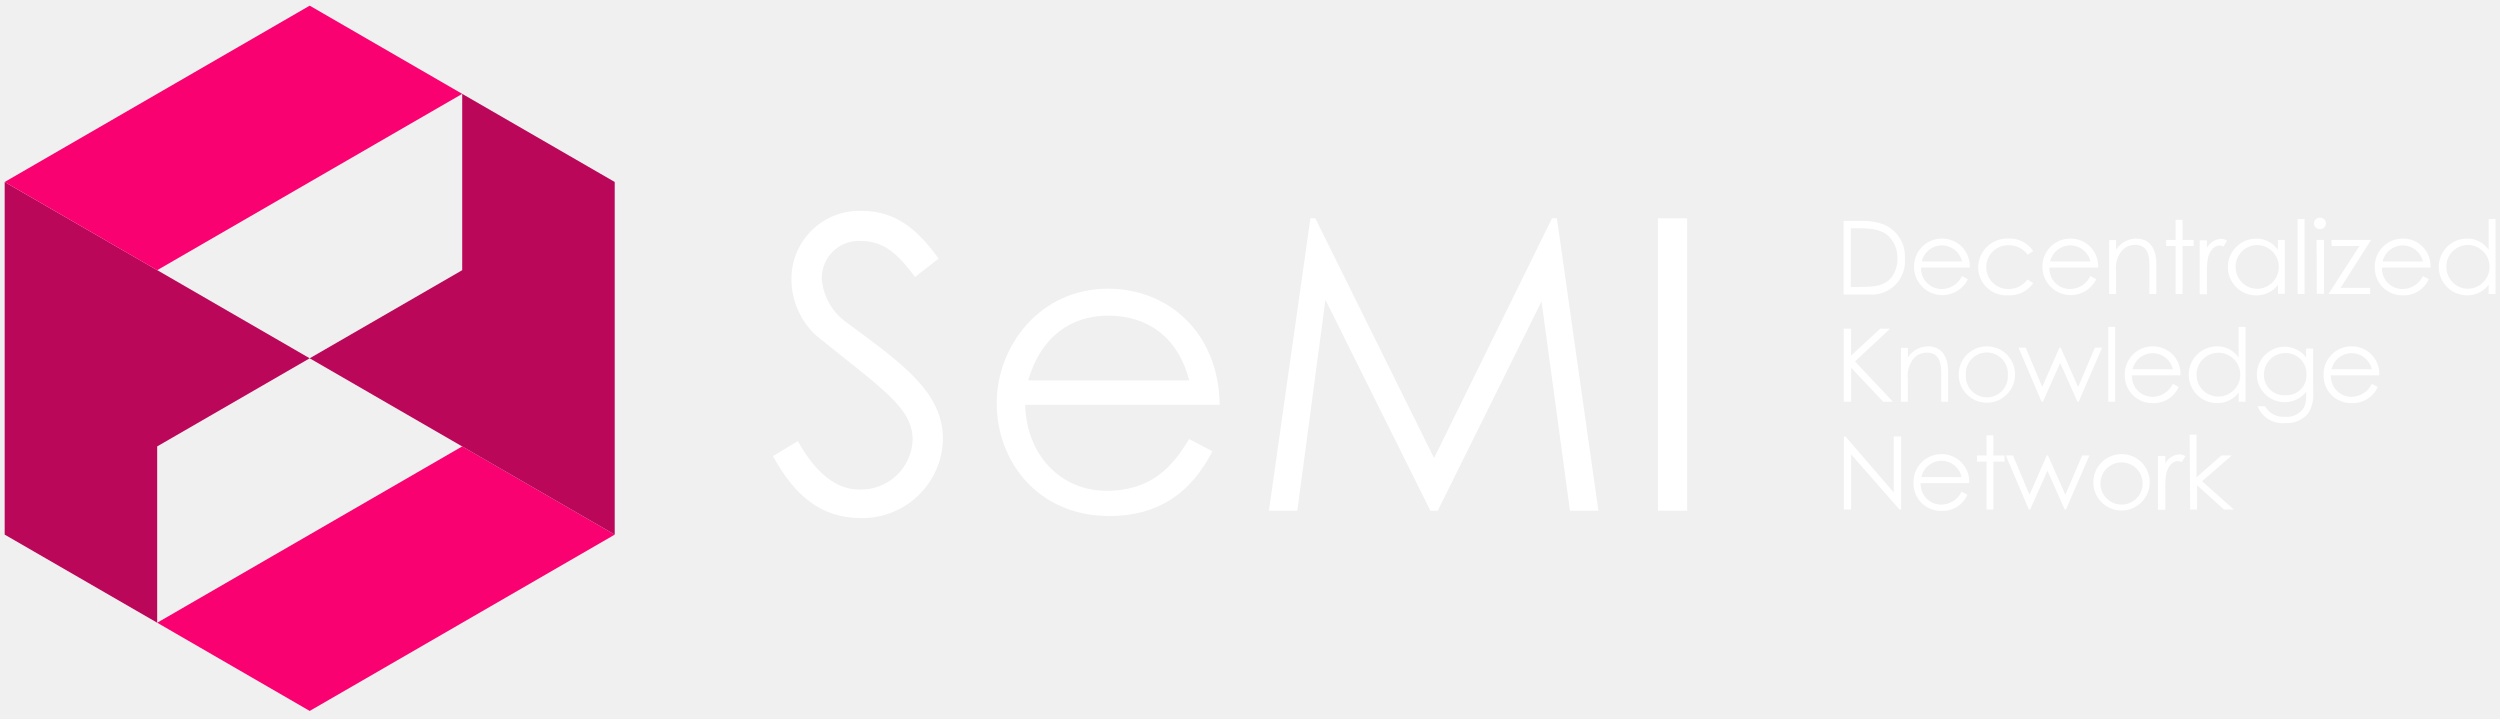
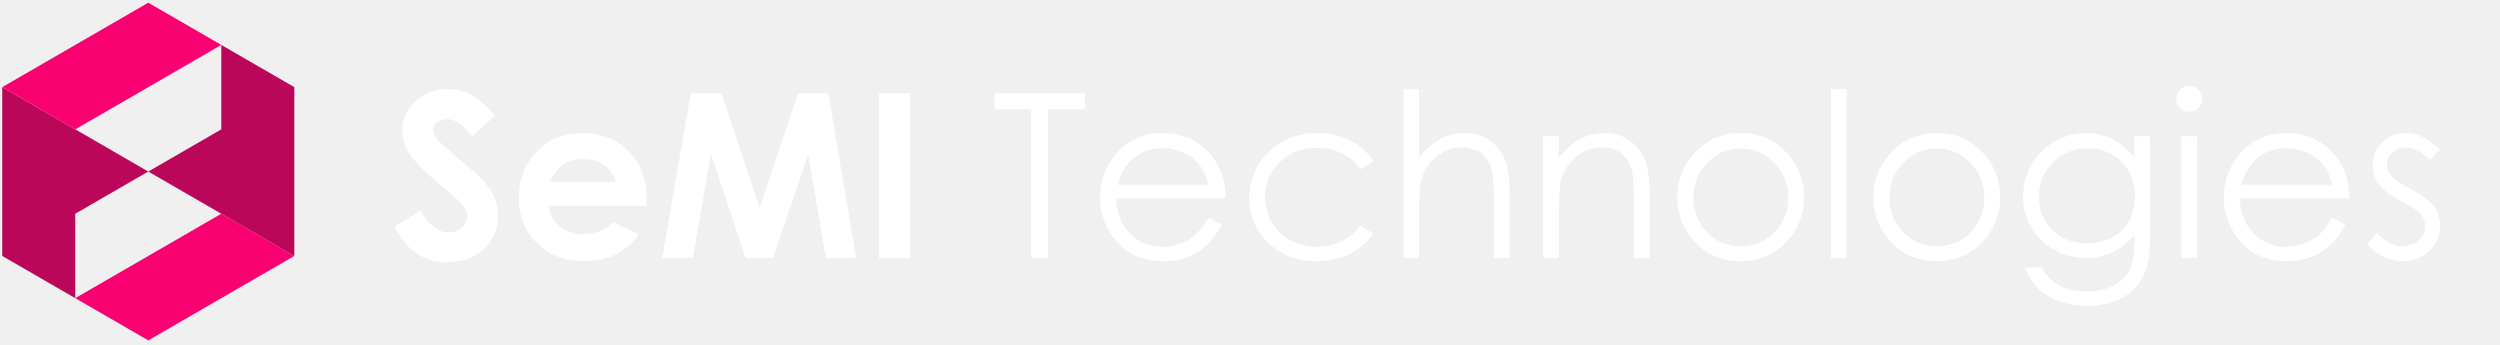
- <svg xmlns="http://www.w3.org/2000/svg" width="167" height="48" viewBox="0 0 167 48">
-   <g fill="none" fill-rule="evenodd">
-     <path fill="#BB075A" d="M.312 12.156v23.556l10.187 5.886V29.82l10.188-5.886z" />
-     <path fill="#FA0171" d="M30.875 6.27L20.687.378.312 12.156l10.187 5.892zM41.063 35.712L30.875 29.82 10.5 41.598l10.188 5.892z" />
-     <path fill="#BB075A" d="M41.063 35.712V12.156L30.875 6.27v11.778l-10.188 5.886z" />
-     <path fill="#FFF" fill-rule="nonzero" d="M123.153 14.754h1.198c.51-.017 1.02.066 1.498.246a2.316 2.316 0 0 1 1.397 2.274 2.222 2.222 0 0 1-2.397 2.4h-1.696v-4.92zm1.198 4.41c.923 0 1.534-.084 1.972-.6.287-.368.437-.824.425-1.29a2.066 2.066 0 0 0-.407-1.296c-.462-.6-1.15-.732-2.211-.732h-.498v3.93l.72-.012zM128.325 17.874a1.38 1.38 0 0 0 1.36 1.434 1.516 1.516 0 0 0 1.378-.864l.39.204a1.893 1.893 0 0 1-3.596-.804 1.861 1.861 0 0 1 1.852-1.908 1.839 1.839 0 0 1 1.87 1.938h-3.254zm2.738-.408a1.379 1.379 0 0 0-2.69 0h2.69z" />
-     <path fill="#FFF" d="M135.822 18.912a1.935 1.935 0 0 1-1.696.816 1.88 1.88 0 0 1-1.984-1.86 1.94 1.94 0 0 1 2.02-1.932 1.87 1.87 0 0 1 1.66.84l-.378.234a1.54 1.54 0 0 0-1.3-.63 1.463 1.463 0 0 0 0 2.928c.508.009.99-.228 1.294-.636l.384.24z" />
-     <path fill="#FFF" fill-rule="nonzero" d="M136.9 17.874a1.375 1.375 0 0 0 1.36 1.434 1.516 1.516 0 0 0 1.379-.864l.39.204a1.893 1.893 0 0 1-3.596-.804 1.861 1.861 0 0 1 1.852-1.908 1.839 1.839 0 0 1 1.87 1.938H136.9zm2.739-.408a1.379 1.379 0 0 0-2.69 0h2.69z" />
-     <path fill="#FFF" d="M141.353 16.674c.3-.454.805-.73 1.348-.738.791 0 1.343.54 1.343 1.68v2.022h-.462v-1.962c0-.852-.27-1.32-.965-1.32a1.162 1.162 0 0 0-.952.486 1.862 1.862 0 0 0-.312 1.284v1.512h-.462v-3.6h.462v.636zM145.332 14.682h.462v1.344h.743v.408h-.743v3.204h-.462v-3.204h-.635v-.408h.635zM147.424 16.554c.186-.346.537-.573.929-.6a.742.742 0 0 1 .419.12l-.246.396a.52.52 0 0 0-.245-.072c-.342 0-.648.294-.78.792-.069.36-.095.726-.077 1.092v1.374h-.486v-3.6h.486v.498z" />
-     <path fill="#FFF" fill-rule="nonzero" d="M152.17 16.026h.455v3.6h-.455v-.6a1.797 1.797 0 0 1-1.456.708 1.895 1.895 0 0 1-1.894-1.896c0-1.047.848-1.896 1.894-1.896a1.701 1.701 0 0 1 1.444.75l.012-.666zm-2.829 1.8a1.451 1.451 0 0 0 1.42 1.47 1.463 1.463 0 0 0 0-2.928 1.437 1.437 0 0 0-1.42 1.47v-.012z" />
-     <path fill="#FFF" d="M153.482 14.634h.462v5.004h-.462z" />
-     <path fill="#FFF" fill-rule="nonzero" d="M155.373 14.922c0 .212-.179.384-.4.384-.22 0-.4-.172-.4-.384 0-.212.18-.384.4-.384.221 0 .4.172.4.384zm-.625 1.104h.494v3.6h-.481l-.013-3.6z" />
-     <path fill="#FFF" d="M155.736 16.026h2.655l-2.044 3.204h1.978v.408h-2.781l2.067-3.204h-1.857z" />
-     <path fill="#FFF" fill-rule="nonzero" d="M159.116 17.874a1.369 1.369 0 0 0 1.354 1.434 1.516 1.516 0 0 0 1.378-.864l.39.204a1.798 1.798 0 0 1-1.72 1.08 1.833 1.833 0 0 1-1.882-1.884 1.861 1.861 0 0 1 1.858-1.908 1.833 1.833 0 0 1 1.864 1.938h-3.242zm2.732-.408a1.379 1.379 0 0 0-2.69 0h2.69zM166.247 19.02c-.343.45-.878.713-1.444.708a1.895 1.895 0 0 1-1.894-1.896c0-1.047.848-1.896 1.894-1.896a1.701 1.701 0 0 1 1.438.75v-2.052h.462v5.004h-.462l.006-.618zm-2.828-1.2a1.451 1.451 0 0 0 1.42 1.47 1.463 1.463 0 0 0 0-2.928 1.437 1.437 0 0 0-1.42 1.476v-.018z" />
-     <path fill="#FFF" d="M123.159 21.954h.491v1.8l1.948-1.8h.659l-2.343 2.19 2.535 2.694h-.647l-2.146-2.274v2.274h-.491zM127.444 23.874c.3-.454.804-.73 1.348-.738.791 0 1.342.54 1.342 1.68v2.022h-.461v-1.962c0-.852-.27-1.32-.965-1.32a1.162 1.162 0 0 0-.953.486 1.862 1.862 0 0 0-.311 1.284v1.512h-.462v-3.6h.462v.636z" />
-     <path fill="#FFF" fill-rule="nonzero" d="M134.605 25.044a1.883 1.883 0 1 1-1.882-1.908 1.869 1.869 0 0 1 1.882 1.908zm-3.29 0a1.41 1.41 0 0 0 2.136 1.297 1.41 1.41 0 0 0 .675-1.297 1.41 1.41 0 0 0-2.136-1.297 1.41 1.41 0 0 0-.675 1.297z" />
-     <path fill="#FFF" d="M134.839 23.226h.48l1.102 2.622 1.15-2.622h.084l1.163 2.622 1.12-2.622h.48l-1.558 3.6h-.09l-1.15-2.58-1.151 2.58h-.096zM140.832 21.834h.461v5.004h-.461z" />
-     <path fill="#FFF" fill-rule="nonzero" d="M142.414 25.074a1.369 1.369 0 0 0 1.354 1.434 1.516 1.516 0 0 0 1.378-.864l.39.204a1.798 1.798 0 0 1-1.72 1.08 1.833 1.833 0 0 1-1.882-1.884 1.861 1.861 0 0 1 1.858-1.908 1.833 1.833 0 0 1 1.864 1.938h-3.242zm2.732-.408a1.379 1.379 0 0 0-2.69 0h2.69zM149.551 26.22a1.797 1.797 0 0 1-1.45.708 1.895 1.895 0 0 1-1.894-1.896c0-1.047.848-1.896 1.894-1.896a1.701 1.701 0 0 1 1.438.75v-2.052h.462v5.004h-.462l.012-.618zm-2.823-1.2a1.451 1.451 0 0 0 1.42 1.47 1.465 1.465 0 0 0 1.093-2.481 1.461 1.461 0 0 0-2.513 1.011zM154.52 26.106a2.432 2.432 0 0 1-.324 1.494 1.833 1.833 0 0 1-1.529.66 1.798 1.798 0 0 1-1.863-1.122h.503c.266.477.787.752 1.33.702.499.05.984-.18 1.259-.6.117-.247.17-.52.156-.792v-.27a1.856 1.856 0 0 1-3.296-1.146 1.87 1.87 0 0 1 1.845-1.872 1.797 1.797 0 0 1 1.45.72v-.6h.468v2.826zm-3.29-1.068a1.345 1.345 0 0 0 1.461 1.362 1.318 1.318 0 0 0 1.379-1.392 1.369 1.369 0 0 0-1.39-1.422 1.431 1.431 0 0 0-1.45 1.452zM155.7 25.074a1.38 1.38 0 0 0 1.36 1.434 1.516 1.516 0 0 0 1.378-.864l.39.204a1.798 1.798 0 0 1-1.72 1.08 1.833 1.833 0 0 1-1.894-1.884 1.861 1.861 0 0 1 1.858-1.908 1.833 1.833 0 0 1 1.864 1.938H155.7zm2.738-.408a1.379 1.379 0 0 0-2.69 0h2.69z" />
-     <path fill="#FFF" d="M123.17 34.038v-4.884h.103l3.23 3.744v-3.744h.491v4.884h-.108l-3.23-3.69v3.69z" />
-     <path fill="#FFF" fill-rule="nonzero" d="M128.3 32.274a1.369 1.369 0 0 0 1.355 1.434 1.516 1.516 0 0 0 1.378-.864l.39.204a1.798 1.798 0 0 1-1.72 1.08 1.833 1.833 0 0 1-1.882-1.884 1.861 1.861 0 0 1 1.858-1.908 1.833 1.833 0 0 1 1.864 1.938H128.3zm2.733-.408a1.373 1.373 0 0 0-2.685 0h2.685z" />
-     <path fill="#FFF" d="M132.7 29.082h.46v1.344h.744v.408h-.743v3.204h-.462v-3.204h-.635v-.408h.635zM133.988 30.426h.48l1.102 2.622 1.156-2.622h.078l1.163 2.622 1.12-2.622h.486l-1.564 3.6h-.09l-1.15-2.58-1.151 2.58h-.096z" />
-     <path fill="#FFF" fill-rule="nonzero" d="M143.6 32.244a1.883 1.883 0 1 1-1.882-1.908 1.869 1.869 0 0 1 1.882 1.908zm-3.29 0a1.41 1.41 0 1 0 2.818.002 1.41 1.41 0 0 0-2.818-.002z" />
-     <path fill="#FFF" d="M144.643 30.954c.186-.346.537-.573.929-.6.147-.002.29.04.413.12l-.245.396a.52.52 0 0 0-.246-.072c-.336 0-.641.294-.78.792-.062.36-.087.726-.071 1.092v1.374h-.491v-3.6h.491v.498zM146.267 29.034h.461v2.85l1.66-1.458h.69l-1.978 1.722 2.122 1.89h-.66l-1.798-1.626v1.626h-.461zM61.127 18.498c-1.055-1.386-1.984-2.4-3.596-2.4a2.473 2.473 0 0 0-2.637 2.502 3.955 3.955 0 0 0 1.738 3c3.668 2.718 6.359 4.596 6.359 7.752a5.396 5.396 0 0 1-5.46 5.256c-2.69 0-4.452-1.5-5.897-4.14l1.66-1.002c1.199 2.148 2.583 3.234 4.075 3.234a3.45 3.45 0 0 0 3.596-3.318c0-2.148-2.008-3.372-6.442-6.966a5.115 5.115 0 0 1-1.654-3.756 4.539 4.539 0 0 1 1.383-3.303 4.528 4.528 0 0 1 3.345-1.269c2.397 0 3.83 1.446 5.106 3.186l-1.576 1.224z" />
-     <path fill="#FFF" fill-rule="nonzero" d="M68.48 27.042c.084 3.318 2.337 5.742 5.436 5.742 3.098 0 4.458-1.716 5.519-3.456l1.552.816c-1.468 2.886-3.727 4.326-6.88 4.326-4.794 0-7.527-3.672-7.527-7.536 0-3.864 2.937-7.65 7.42-7.65 4.105 0 7.419 3 7.473 7.758H68.48zm10.955-1.632c-.761-3-2.907-4.326-5.394-4.326s-4.512 1.386-5.357 4.326h10.751z" />
-     <path fill="#FFF" d="M84.763 34.116l2.774-19.536h.324l7.934 16.02 7.881-16.02H104l2.774 19.536h-1.9l-1.9-13.986-6.933 13.986h-.491l-7.012-14.094-1.876 14.094zM110.748 14.58h1.953v19.536h-1.953z" />
+ <svg xmlns="http://www.w3.org/2000/svg" width="436px" height="60px" viewBox="0 0 436 60" version="1.1">
+   <g id="logos/SeMI/technologies/horizontal/white-accent" stroke="none" stroke-width="1" fill="none" fill-rule="evenodd">
+     <g id="Group" transform="translate(68, 15)" fill="#FFFFFF" fill-rule="nonzero">
+       <path d="M18.34,5.176 L14.297,8.75 C12.878,6.771 11.432,5.781 9.961,5.781 C9.245,5.781 8.659,5.973 8.203,6.357 C7.747,6.742 7.52,7.174 7.52,7.656 C7.52,8.138 7.682,8.594 8.008,9.023 C8.451,9.596 9.785,10.827 12.012,12.715 C14.095,14.46 15.358,15.56 15.801,16.016 C16.908,17.135 17.692,18.206 18.154,19.229 C18.617,20.251 18.848,21.367 18.848,22.578 C18.848,24.935 18.034,26.882 16.406,28.418 C14.779,29.954 12.656,30.723 10.039,30.723 C7.995,30.723 6.214,30.221 4.697,29.219 C3.18,28.216 1.882,26.641 0.801,24.492 L5.391,21.719 C6.771,24.258 8.359,25.527 10.156,25.527 C11.094,25.527 11.882,25.254 12.52,24.707 C13.158,24.16 13.477,23.529 13.477,22.812 C13.477,22.161 13.236,21.51 12.754,20.859 C12.272,20.208 11.211,19.212 9.57,17.871 C6.445,15.319 4.427,13.35 3.516,11.963 C2.604,10.576 2.148,9.193 2.148,7.812 C2.148,5.82 2.907,4.111 4.424,2.686 C5.941,1.26 7.812,0.547 10.039,0.547 C11.471,0.547 12.835,0.879 14.131,1.543 C15.426,2.207 16.829,3.418 18.34,5.176 Z M44.785,20.918 L27.656,20.918 C27.904,22.428 28.564,23.63 29.639,24.521 C30.713,25.413 32.083,25.859 33.75,25.859 C35.742,25.859 37.454,25.163 38.887,23.77 L43.379,25.879 C42.259,27.467 40.918,28.643 39.355,29.404 C37.793,30.166 35.938,30.547 33.789,30.547 C30.456,30.547 27.741,29.495 25.645,27.393 C23.548,25.29 22.5,22.656 22.5,19.492 C22.5,16.25 23.545,13.558 25.635,11.416 C27.725,9.274 30.345,8.203 33.496,8.203 C36.842,8.203 39.564,9.274 41.66,11.416 C43.757,13.558 44.805,16.387 44.805,19.902 L44.785,20.918 Z M39.434,16.719 C39.082,15.534 38.389,14.57 37.354,13.828 C36.318,13.086 35.117,12.715 33.75,12.715 C32.266,12.715 30.964,13.132 29.844,13.965 C29.141,14.486 28.49,15.404 27.891,16.719 L39.434,16.719 Z M52.461,1.27 L57.812,1.27 L64.453,21.309 L71.191,1.27 L76.465,1.27 L81.309,30 L76.035,30 L72.949,11.855 L66.836,30 L62.012,30 L55.977,11.855 L52.832,30 L47.5,30 L52.461,1.27 Z M85.293,1.27 L90.723,1.27 L90.723,30 L85.293,30 L85.293,1.27 Z M105.43,4.062 L105.43,1.27 L121.191,1.27 L121.191,4.062 L114.785,4.062 L114.785,30 L111.855,30 L111.855,4.062 L105.43,4.062 Z M142.754,22.949 L145.059,24.16 C144.303,25.645 143.431,26.842 142.441,27.754 C141.452,28.665 140.339,29.359 139.102,29.834 C137.865,30.309 136.465,30.547 134.902,30.547 C131.439,30.547 128.73,29.411 126.777,27.139 C124.824,24.867 123.848,22.298 123.848,19.434 C123.848,16.738 124.674,14.336 126.328,12.227 C128.424,9.544 131.23,8.203 134.746,8.203 C138.366,8.203 141.256,9.577 143.418,12.324 C144.954,14.264 145.736,16.686 145.762,19.59 L126.66,19.59 C126.712,22.064 127.5,24.092 129.023,25.674 C130.547,27.256 132.428,28.047 134.668,28.047 C135.749,28.047 136.8,27.858 137.822,27.48 C138.844,27.103 139.714,26.602 140.43,25.977 C141.146,25.352 141.921,24.342 142.754,22.949 Z M142.754,17.227 C142.389,15.768 141.859,14.603 141.162,13.73 C140.465,12.858 139.544,12.155 138.398,11.621 C137.253,11.087 136.048,10.82 134.785,10.82 C132.702,10.82 130.911,11.491 129.414,12.832 C128.32,13.809 127.493,15.273 126.934,17.227 L142.754,17.227 Z M171.484,13.164 L169.316,14.512 C167.441,12.025 164.883,10.781 161.641,10.781 C159.049,10.781 156.898,11.615 155.186,13.281 C153.473,14.948 152.617,16.973 152.617,19.355 C152.617,20.905 153.011,22.363 153.799,23.73 C154.587,25.098 155.667,26.159 157.041,26.914 C158.415,27.669 159.954,28.047 161.66,28.047 C164.785,28.047 167.337,26.803 169.316,24.316 L171.484,25.742 C170.469,27.266 169.105,28.447 167.393,29.287 C165.68,30.127 163.73,30.547 161.543,30.547 C158.184,30.547 155.397,29.479 153.184,27.344 C150.97,25.208 149.863,22.611 149.863,19.551 C149.863,17.493 150.381,15.583 151.416,13.818 C152.451,12.054 153.874,10.677 155.684,9.688 C157.493,8.698 159.518,8.203 161.758,8.203 C163.164,8.203 164.521,8.418 165.83,8.848 C167.139,9.277 168.249,9.837 169.16,10.527 C170.072,11.217 170.846,12.096 171.484,13.164 Z M176.738,0.547 L179.473,0.547 L179.473,12.559 C180.579,11.1 181.797,10.01 183.125,9.287 C184.453,8.564 185.892,8.203 187.441,8.203 C189.03,8.203 190.439,8.607 191.67,9.414 C192.9,10.221 193.809,11.305 194.395,12.666 C194.98,14.027 195.273,16.159 195.273,19.062 L195.273,30 L192.539,30 L192.539,19.863 C192.539,17.415 192.441,15.781 192.246,14.961 C191.908,13.555 191.292,12.497 190.4,11.787 C189.508,11.077 188.34,10.723 186.895,10.723 C185.241,10.723 183.76,11.27 182.451,12.363 C181.143,13.457 180.28,14.811 179.863,16.426 C179.603,17.467 179.473,19.395 179.473,22.207 L179.473,30 L176.738,30 L176.738,0.547 Z M201.133,8.75 L203.867,8.75 L203.867,12.559 C204.961,11.1 206.172,10.01 207.5,9.287 C208.828,8.564 210.273,8.203 211.836,8.203 C213.424,8.203 214.834,8.607 216.064,9.414 C217.295,10.221 218.203,11.309 218.789,12.676 C219.375,14.043 219.668,16.172 219.668,19.062 L219.668,30 L216.953,30 L216.953,19.863 C216.953,17.415 216.849,15.781 216.641,14.961 C216.315,13.555 215.703,12.497 214.805,11.787 C213.906,11.077 212.734,10.723 211.289,10.723 C209.635,10.723 208.154,11.27 206.846,12.363 C205.537,13.457 204.674,14.811 204.258,16.426 C203.997,17.48 203.867,19.408 203.867,22.207 L203.867,30 L201.133,30 L201.133,8.75 Z M235.586,8.203 C238.854,8.203 241.562,9.388 243.711,11.758 C245.664,13.919 246.641,16.478 246.641,19.434 C246.641,22.402 245.609,24.997 243.545,27.217 C241.481,29.437 238.828,30.547 235.586,30.547 C232.331,30.547 229.671,29.437 227.607,27.217 C225.544,24.997 224.512,22.402 224.512,19.434 C224.512,16.491 225.488,13.939 227.441,11.777 C229.59,9.395 232.305,8.203 235.586,8.203 Z M235.586,10.879 C233.32,10.879 231.374,11.719 229.746,13.398 C228.118,15.078 227.305,17.109 227.305,19.492 C227.305,21.029 227.676,22.461 228.418,23.789 C229.16,25.117 230.163,26.143 231.426,26.865 C232.689,27.588 234.076,27.949 235.586,27.949 C237.096,27.949 238.483,27.588 239.746,26.865 C241.009,26.143 242.012,25.117 242.754,23.789 C243.496,22.461 243.867,21.029 243.867,19.492 C243.867,17.109 243.05,15.078 241.416,13.398 C239.782,11.719 237.839,10.879 235.586,10.879 Z M251.309,0.547 L254.043,0.547 L254.043,30 L251.309,30 L251.309,0.547 Z M269.785,8.203 C273.053,8.203 275.762,9.388 277.91,11.758 C279.863,13.919 280.84,16.478 280.84,19.434 C280.84,22.402 279.808,24.997 277.744,27.217 C275.68,29.437 273.027,30.547 269.785,30.547 C266.53,30.547 263.87,29.437 261.807,27.217 C259.743,24.997 258.711,22.402 258.711,19.434 C258.711,16.491 259.687,13.939 261.641,11.777 C263.789,9.395 266.504,8.203 269.785,8.203 Z M269.785,10.879 C267.52,10.879 265.573,11.719 263.945,13.398 C262.318,15.078 261.504,17.109 261.504,19.492 C261.504,21.029 261.875,22.461 262.617,23.789 C263.359,25.117 264.362,26.143 265.625,26.865 C266.888,27.588 268.275,27.949 269.785,27.949 C271.296,27.949 272.682,27.588 273.945,26.865 C275.208,26.143 276.211,25.117 276.953,23.789 C277.695,22.461 278.066,21.029 278.066,19.492 C278.066,17.109 277.249,15.078 275.615,13.398 C273.981,11.719 272.038,10.879 269.785,10.879 Z M304.219,8.75 L306.973,8.75 L306.973,25.684 C306.973,28.665 306.712,30.846 306.191,32.227 C305.475,34.18 304.232,35.684 302.461,36.738 C300.69,37.793 298.561,38.32 296.074,38.32 C294.251,38.32 292.614,38.063 291.162,37.549 C289.71,37.035 288.529,36.344 287.617,35.479 C286.706,34.613 285.866,33.346 285.098,31.68 L288.066,31.68 C288.874,33.086 289.915,34.128 291.191,34.805 C292.467,35.482 294.049,35.82 295.938,35.82 C297.799,35.82 299.372,35.472 300.654,34.775 C301.937,34.079 302.852,33.203 303.398,32.148 C303.945,31.094 304.219,29.395 304.219,27.051 L304.219,25.957 C303.19,27.259 301.934,28.258 300.449,28.955 C298.965,29.652 297.389,30 295.723,30 C293.77,30 291.934,29.515 290.215,28.545 C288.496,27.575 287.168,26.27 286.23,24.629 C285.293,22.988 284.824,21.185 284.824,19.219 C284.824,17.253 285.312,15.42 286.289,13.721 C287.266,12.021 288.617,10.677 290.342,9.688 C292.067,8.698 293.887,8.203 295.801,8.203 C297.389,8.203 298.87,8.532 300.244,9.189 C301.618,9.847 302.943,10.931 304.219,12.441 L304.219,8.75 Z M296.152,10.84 C294.603,10.84 293.164,11.214 291.836,11.963 C290.508,12.712 289.466,13.747 288.711,15.068 C287.956,16.39 287.578,17.819 287.578,19.355 C287.578,21.686 288.359,23.613 289.922,25.137 C291.484,26.66 293.509,27.422 295.996,27.422 C298.509,27.422 300.531,26.667 302.061,25.156 C303.591,23.646 304.355,21.66 304.355,19.199 C304.355,17.598 304.004,16.169 303.301,14.912 C302.598,13.656 301.602,12.663 300.312,11.934 C299.023,11.204 297.637,10.84 296.152,10.84 Z M313.789,0 C314.414,0 314.948,0.221 315.391,0.664 C315.833,1.107 316.055,1.641 316.055,2.266 C316.055,2.878 315.833,3.405 315.391,3.848 C314.948,4.29 314.414,4.512 313.789,4.512 C313.177,4.512 312.65,4.29 312.207,3.848 C311.764,3.405 311.543,2.878 311.543,2.266 C311.543,1.641 311.764,1.107 312.207,0.664 C312.65,0.221 313.177,0 313.789,0 Z M312.422,8.75 L315.176,8.75 L315.176,30 L312.422,30 L312.422,8.75 Z M338.73,22.949 L341.035,24.16 C340.28,25.645 339.408,26.842 338.418,27.754 C337.428,28.665 336.315,29.359 335.078,29.834 C333.841,30.309 332.441,30.547 330.879,30.547 C327.415,30.547 324.707,29.411 322.754,27.139 C320.801,24.867 319.824,22.298 319.824,19.434 C319.824,16.738 320.651,14.336 322.305,12.227 C324.401,9.544 327.207,8.203 330.723,8.203 C334.342,8.203 337.233,9.577 339.395,12.324 C340.931,14.264 341.712,16.686 341.738,19.59 L322.637,19.59 C322.689,22.064 323.477,24.092 325,25.674 C326.523,27.256 328.405,28.047 330.645,28.047 C331.725,28.047 332.777,27.858 333.799,27.48 C334.821,27.103 335.69,26.602 336.406,25.977 C337.122,25.352 337.897,24.342 338.73,22.949 Z M338.73,17.227 C338.366,15.768 337.835,14.603 337.139,13.73 C336.442,12.858 335.521,12.155 334.375,11.621 C333.229,11.087 332.025,10.82 330.762,10.82 C328.678,10.82 326.888,11.491 325.391,12.832 C324.297,13.809 323.47,15.273 322.91,17.227 L338.73,17.227 Z M357.52,11.074 L355.762,12.891 C354.303,11.471 352.878,10.762 351.484,10.762 C350.599,10.762 349.84,11.055 349.209,11.641 C348.577,12.227 348.262,12.91 348.262,13.691 C348.262,14.382 348.522,15.039 349.043,15.664 C349.564,16.302 350.658,17.051 352.324,17.91 C354.355,18.965 355.736,19.98 356.465,20.957 C357.181,21.947 357.539,23.06 357.539,24.297 C357.539,26.042 356.927,27.52 355.703,28.73 C354.479,29.941 352.949,30.547 351.113,30.547 C349.889,30.547 348.721,30.28 347.607,29.746 C346.494,29.212 345.573,28.477 344.844,27.539 L346.562,25.586 C347.956,27.161 349.434,27.949 350.996,27.949 C352.09,27.949 353.021,27.598 353.789,26.895 C354.557,26.191 354.941,25.365 354.941,24.414 C354.941,23.633 354.688,22.936 354.18,22.324 C353.672,21.725 352.526,20.97 350.742,20.059 C348.828,19.069 347.526,18.092 346.836,17.129 C346.146,16.165 345.801,15.065 345.801,13.828 C345.801,12.214 346.351,10.872 347.451,9.805 C348.551,8.737 349.941,8.203 351.621,8.203 C353.574,8.203 355.54,9.16 357.52,11.074 Z" id="SeMITechnologies" />
+     </g>
+     <g id="SeMI-1_hc-Copy">
+       <polygon id="Path" fill="#BB075A" points="0.39 15.195 0.39 44.64 13.124 51.998 13.124 37.275 25.859 29.918" />
+       <polygon id="Path" fill="#FA0171" points="38.594 7.838 25.859 0.472 0.39 15.195 13.124 22.56" />
+       <polygon id="Path" fill="#FA0171" points="51.329 44.64 38.594 37.275 13.124 51.998 25.859 59.362" />
+       <polygon id="Path" fill="#BB075A" points="51.329 44.64 51.329 15.195 38.594 7.838 38.594 22.56 25.859 29.918" />
+     </g>
  </g>
</svg>
